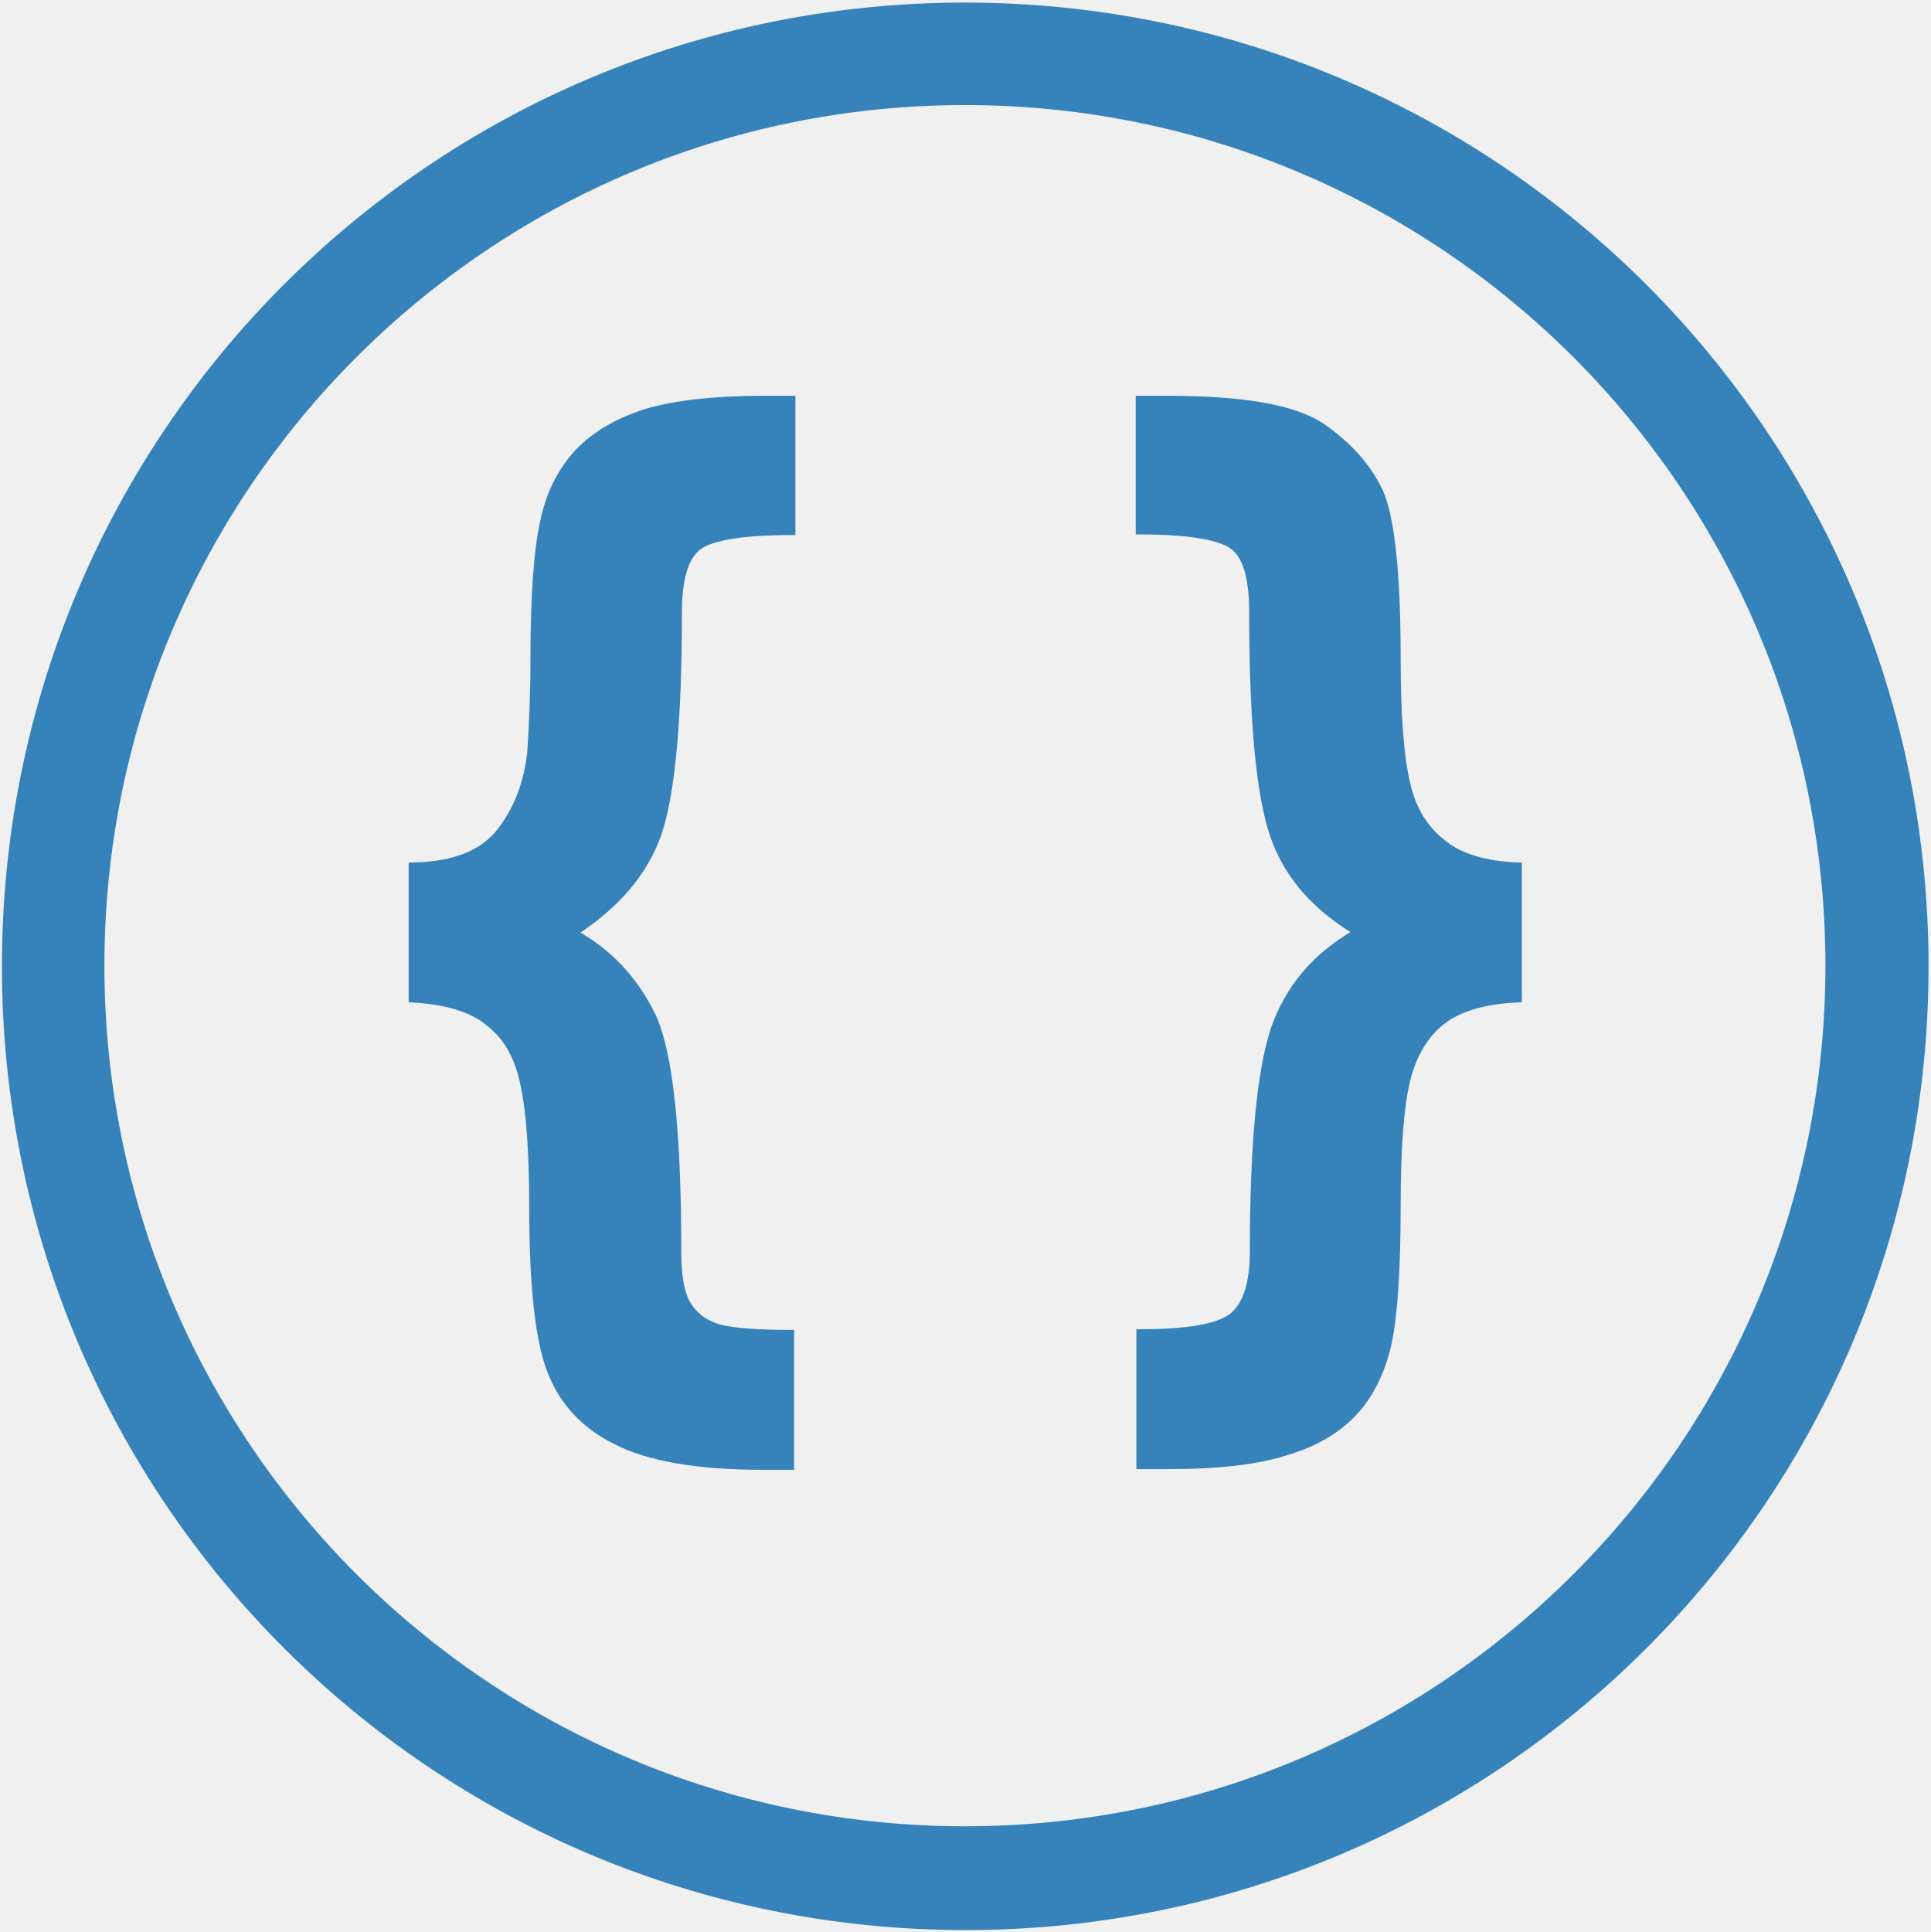
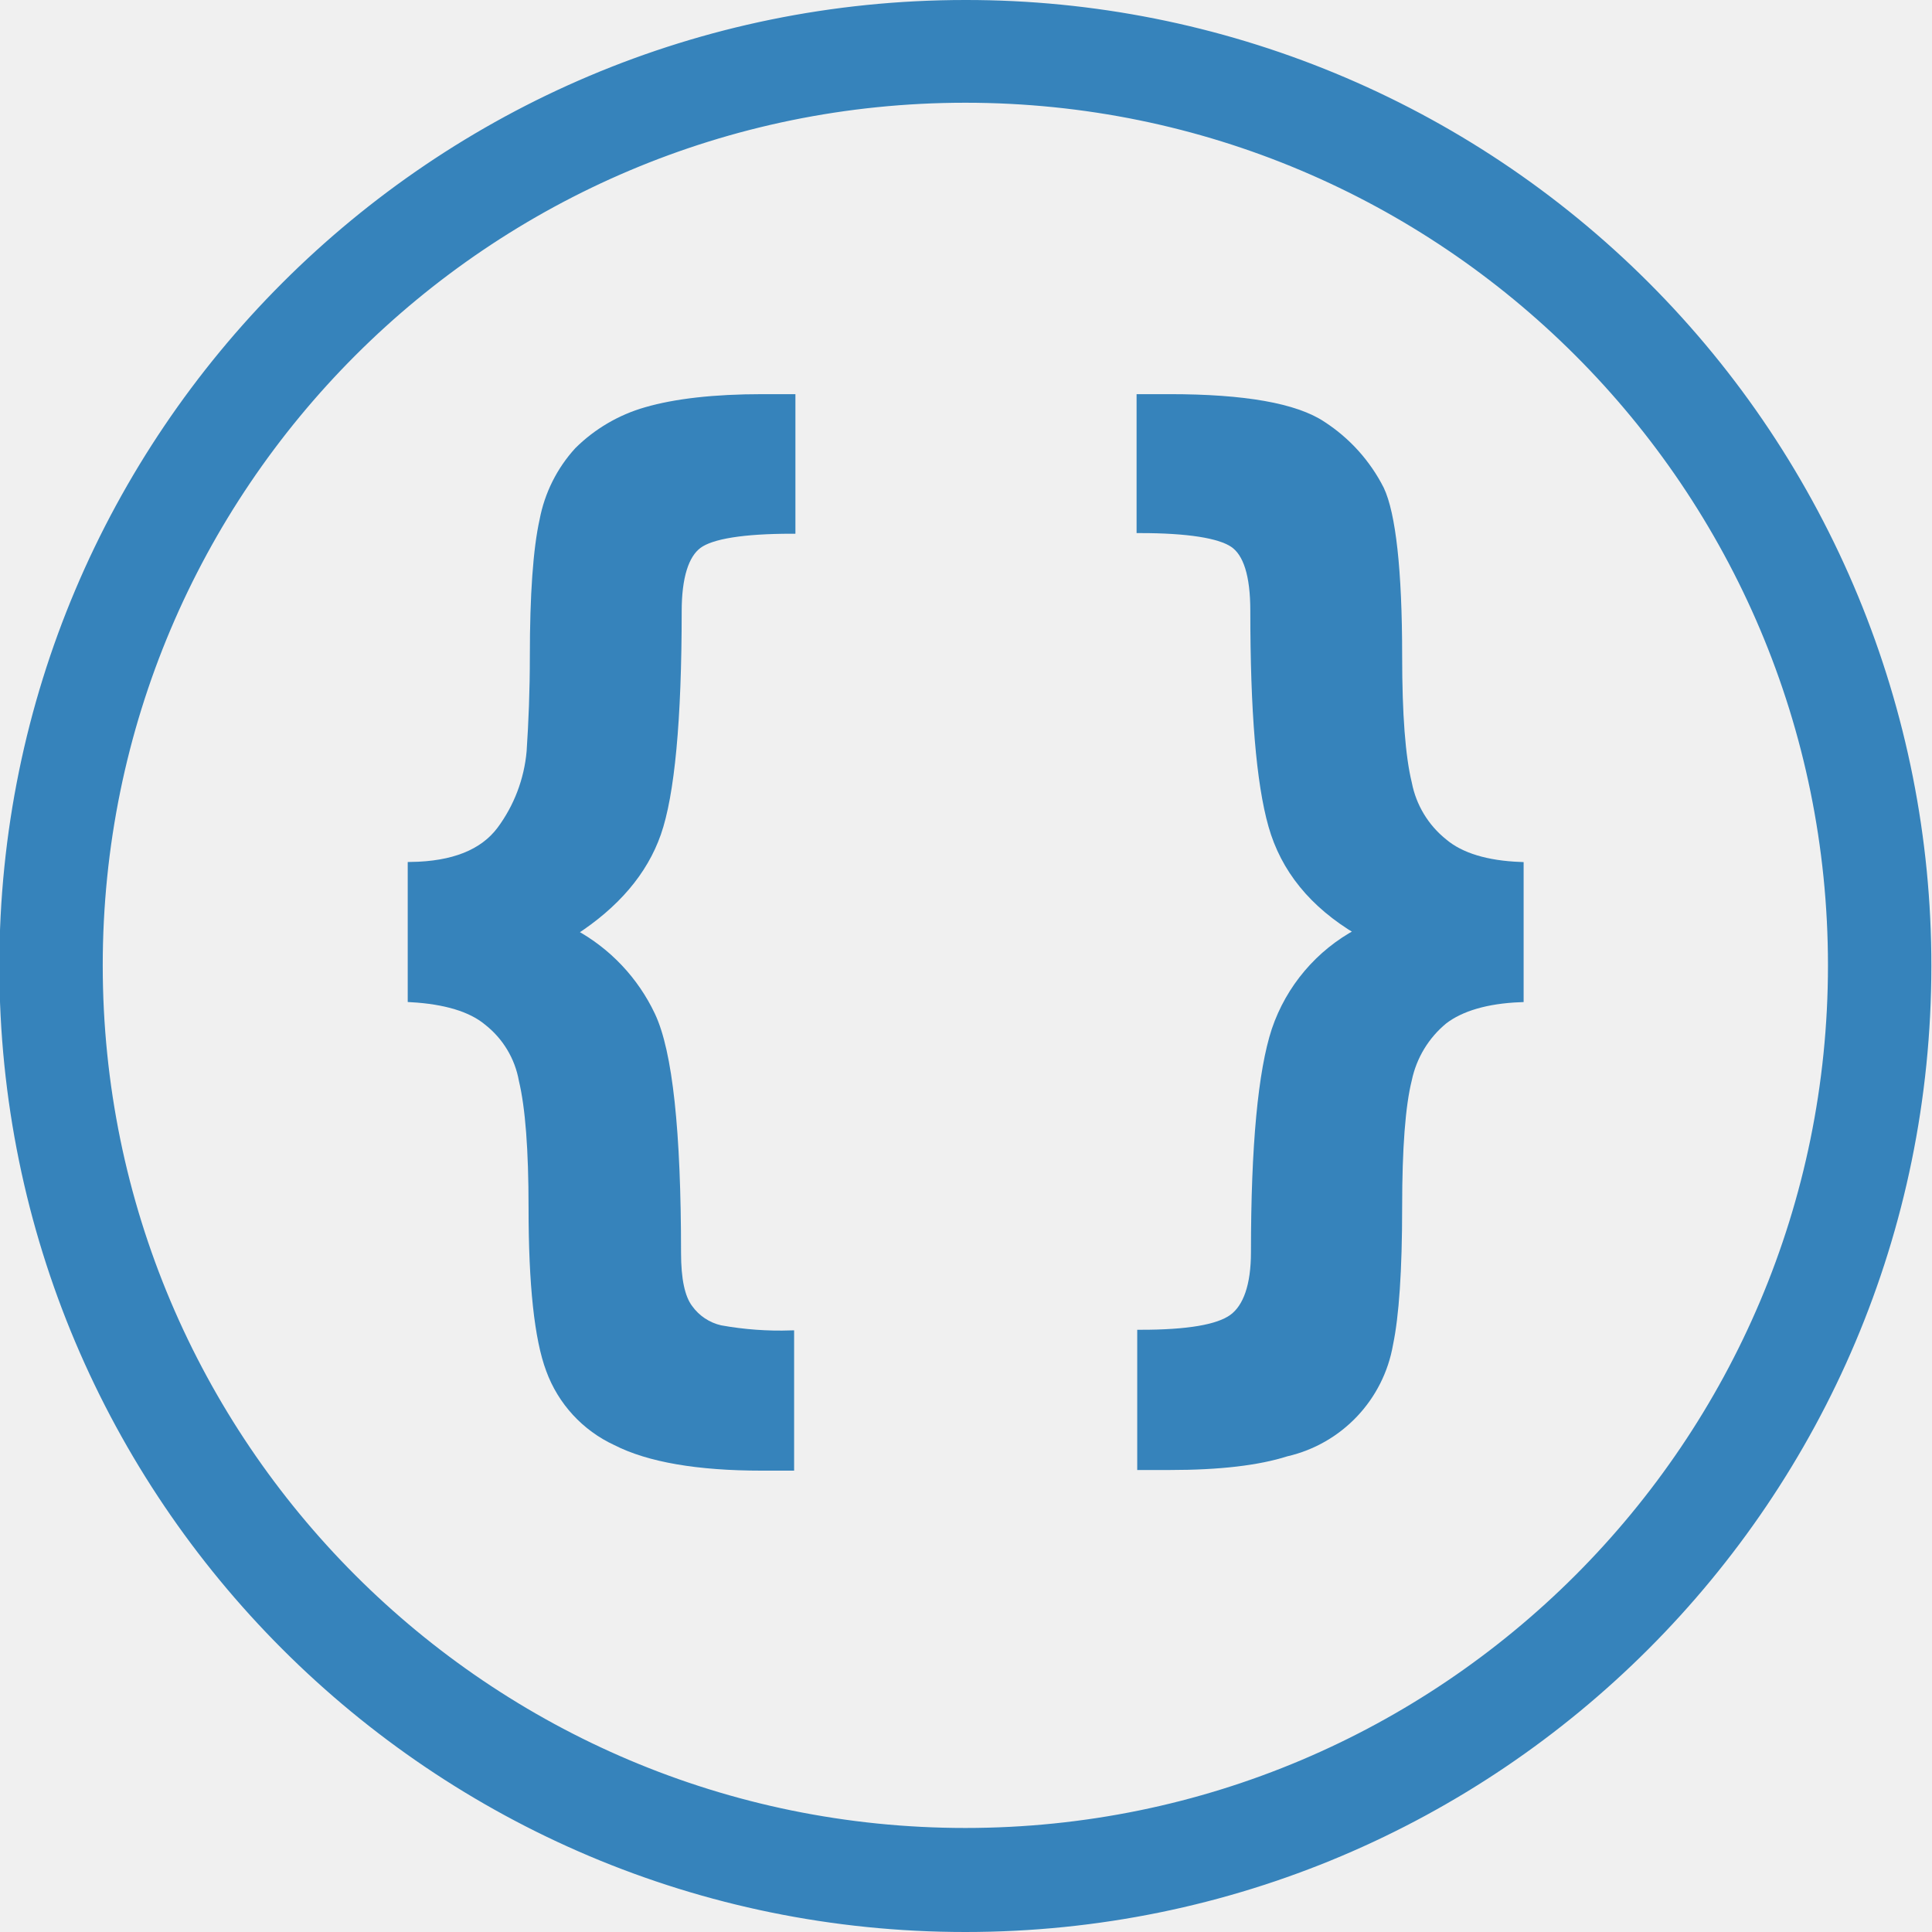
- <svg xmlns="http://www.w3.org/2000/svg" version="1.2" baseProfile="tiny" x="0px" y="0px" viewBox="0 0 299.5 299.7" xml:space="preserve">
-   <g id="Calque_1" display="none">
- </g>
-   <g id="code">
-     <path fill="#3683BB" stroke="#3683BB" stroke-miterlimit="10" d="M149.7,0.9C67.4,0.9,0.8,67.5,0.8,149.9s66.6,149,149,149   s148.9-66.7,148.9-149S232.1,0.9,149.7,0.9z M149.7,283.8c-74,0-134-60-134-134s60-134,134-134s134,60,134,134   S223.7,283.8,149.7,283.8z" />
-     <g>
-       <path fill="#3683BB" stroke="#3683BB" stroke-miterlimit="10" d="M63.9,155v-20.7c6.5-0.1,11.1-1.9,13.8-5.5    c2.6-3.4,4.1-7.5,4.6-12.1c0.3-4.5,0.5-9.4,0.5-14.7c0-9.5,0.5-16.6,1.5-21.1c0.9-4.3,2.7-7.9,5.4-10.8c2.7-2.8,6.2-4.8,10.6-6.2    c4.5-1.3,10.5-2,18-2h4.6v20.6c-7.6,0-12.5,0.8-14.5,2.3c-2.1,1.6-3.1,4.9-3.1,10.2c0,16.9-1.1,28.4-3.2,34.4    c-2.1,6-6.5,11.1-13,15.3c5.3,2.9,9.3,7.1,12.1,12.8c2.7,5.7,4,18,4,36.8c0,4.1,0.6,6.9,1.8,8.5c1.1,1.6,2.8,2.7,4.8,3.2    s5.7,0.8,10.9,0.8v20.7h-4.5c-9.9,0-17.5-1.3-22.6-3.9c-5.1-2.5-8.5-6.3-10.3-11.2c-1.8-4.8-2.7-13.2-2.7-25.1    c0-9-0.5-15.5-1.5-19.7c-0.9-4-2.7-7-5.4-9C73.2,156.5,69.2,155.3,63.9,155z" />
-       <path fill="#3683BB" stroke="#3683BB" stroke-miterlimit="10" d="M235.6,134.3V155c-5.2,0.2-9.2,1.4-11.8,3.4s-4.5,5.1-5.5,9.1    s-1.5,10.6-1.5,19.7c0,9.9-0.5,16.9-1.4,21.2c-1,4.4-2.8,8-5.3,10.7c-2.6,2.8-6.2,4.9-10.7,6.2c-4.4,1.4-10.4,2.1-18,2.1h-4.6    v-20.7c7.3,0,12-0.8,14.2-2.4c2.2-1.6,3.4-5,3.4-10.1c0-16.5,1.1-28,3.2-34.4c2.2-6.5,6.5-11.6,12.9-15.2    c-7.1-4.2-11.5-9.7-13.4-16.4c-1.9-6.7-2.8-17.8-2.8-33.3c0-5.5-1.1-8.9-3.2-10.3c-2.1-1.4-6.9-2.2-14.4-2.2V61.9h4.6    c11.6,0,19.5,1.4,23.7,4.2c4.1,2.8,7.1,6.1,9,10c1.8,3.8,2.8,12.5,2.8,25.8c0,9.1,0.5,15.6,1.5,19.7c0.9,4,2.8,7,5.5,9.1    C226.4,132.9,230.4,134.1,235.6,134.3z" />
-     </g>
-   </g>
-   <g id="graph" display="none">
-     <path display="inline" fill="#6EAFD4" stroke="#6EAFD4" stroke-width="2" stroke-miterlimit="10" d="M719.9-1.8   c-83.8,0-151.7,67.9-151.7,151.7s67.9,151.7,151.7,151.7s151.7-67.9,151.7-151.7S803.8-1.8,719.9-1.8z M719.9,286.4   c-75.4,0-136.5-61.1-136.5-136.5S644.6,13.4,719.9,13.4s136.5,61.1,136.5,136.5S795.3,286.4,719.9,286.4z" />
-     <path display="inline" fill="#6EAFD4" stroke="#6EAFD4" stroke-width="4" stroke-miterlimit="10" d="M787.9,116.7   c-5.7,0-10.3,4-11.7,9.2h-19.2L783.3,91c1.4,0.6,3,0.9,4.7,0.9c6.8,0,12.4-5.5,12.4-12.4c0-6.9-5.5-12.4-12.4-12.4   c-6.8,0-12.4,5.5-12.4,12.4c0,2.9,1.1,5.4,2.8,7.6l-29,38.9h-23.7c-1.4-5.3-6-9.2-11.7-9.2c-6.8,0-12.4,5.5-12.4,12.4   c0,3,1.2,5.7,3,7.8l-22.8,32l-17.3-3.4c-0.4-6.5-5.7-11.7-12.2-11.7c-6.8,0-12.4,5.5-12.4,12.4c0,6.8,5.5,12.4,12.4,12.4   c4.9,0,9-2.9,11-7l14.6,2.9l-21.2,29.7c-1.4-0.5-2.8-0.9-4.4-0.9c-6.8,0-12.4,5.5-12.4,12.4c0,6.9,5.5,12.4,12.4,12.4   c6.9,0,12.4-5.5,12.4-12.4c0-3-1.2-5.7-3-7.8l22.9-32l17.3,3.4c0.4,6.5,5.7,11.6,12.2,11.6c6.8,0,12.4-5.5,12.4-12.4   c0-2.9-1.1-5.4-2.8-7.6l29.1-38.7h23.7c1.4,5.3,6,9.2,11.7,9.2c6.8,0,12.4-5.5,12.4-12.4C800.2,122.2,794.7,116.7,787.9,116.7z    M718.5,167c-1.4-0.6-3-0.9-4.7-0.9c-4.9,0-9,2.9-11,7l-14.6-2.9l21.2-29.7c1.4,0.5,2.8,0.9,4.4,0.9c5.7,0,10.3-4,11.7-9.2h19.2   L718.5,167z" />
-   </g>
-   <g id="bd" display="none">
-     <path display="inline" fill="#FB8D46" stroke="#FB8D46" stroke-miterlimit="10" d="M149.8,604.8c-81.2,0-147,65.8-147,147   s65.8,147,147,147s147-65.8,147-147S231,604.8,149.8,604.8z M149.8,884.1c-73.1,0-132.2-59.3-132.2-132.3s59.2-132.3,132.2-132.3   s132.3,59.3,132.3,132.3S222.9,884.1,149.8,884.1z" />
-     <path display="inline" fill="#FB8D46" d="M94.5,736.6c15,3.5,35.1,5.7,57.1,5.7c34,0,63.3-5.2,76.8-12.5l4.4-29.3   c-15.1,5-40.8,8.5-70.1,8.5c-46.4,0-84-8.5-84-18.9c0-10.4,37.7-18.9,84-18.9c20.7,0,39.6,1.7,54.3,4.4c-15.5-4.6-39.7-7.6-67-7.6   c-46.8,0-84.8,8.8-84.8,19.6c0,0.2,0,0.5,0.1,0.8l5.9,39.2c2.9,2.2,7.2,4.3,12.5,6.1c-6.8,2.6-10.6,5.7-10.6,9c0,0.2,0,0.4,0.1,0.7   l5.3,35.3c3.1,2.4,7.9,4.7,14.1,6.8c-8.3,2.6-13.1,5.9-13.1,9.4c0,0.2,0,0.4,0.1,0.6l4.9,28.1c9.2,7.1,35.4,16.3,66.3,16.3   c28.1,0,51.2-6.3,62.4-12.4l4.7-27.4c-12.4,4.2-39.9,12.2-64.1,12.2c-38.4,0-63.2-7-63.2-15.5c0-3.2,4.3-6.1,11.6-8.6   c13.3,3.4,30.3,5.8,49,5.8c30.7,0,57.2-6.8,69.4-13.4l3.7-29.5c-13.6,4.6-36.9,10.7-63.2,10.7c-41.9,0-75.9-7.6-75.9-17   C85.3,741.8,88.6,739,94.5,736.6z M206.6,717.4c1.4-2.7,4-4.1,5.7-3.2c1.7,0.9,2,3.8,0.5,6.5c-1.4,2.7-4,4.1-5.7,3.2   C205.5,723.1,205.2,720.1,206.6,717.4z M206.6,815.2c1.4-2.7,4-4.1,5.7-3.2c1.7,0.9,2,3.8,0.5,6.5c-1.5,2.7-4,4.1-5.7,3.2   C205.5,820.8,205.2,817.9,206.6,815.2z M206.6,768.2c1.4-2.7,4-4.1,5.7-3.2c1.7,0.9,2,3.8,0.5,6.5c-1.5,2.7-4,4.1-5.7,3.2   C205.5,773.9,205.2,770.9,206.6,768.2z" />
-   </g>
-   <g id="ml" display="none">
-     <path display="inline" fill="#E45621" stroke="#E45621" stroke-miterlimit="10" d="M744.6,615.7c-82.3,0-148.9,66.6-148.9,149   s66.6,149,149,149s148.9-66.7,148.9-149S827,615.7,744.6,615.7z M744.6,898.6c-74,0-134-60-134-134s60-134,134-134s134,60,134,134   S818.6,898.6,744.6,898.6z" />
-     <g display="inline">
-       <path fill="#E45621" d="M852.1,809.1H769v1.3v0.4v0.4c0,0.8-0.9,1.5-2.1,1.5h-47.3c-1.2,0-2.1-0.7-2.1-1.5v-0.4v-0.4v-1.3h-80.4    h-9.6v6.7v1.7v1.6c0,3.8,4.3,6.7,9.6,6.7h215c5.3,0,9.6-3.1,9.6-6.7v-1.6v-1.7v-6.7H852.1z" />
-     </g>
-     <g display="inline">
-       <path fill="#E45621" d="M818,677.5H671.3c-10,0-18.1,8.2-18.1,18.1v38.9v54.2v12.9c0,1.4,1.2,2.6,2.6,2.6h12.9h151.9h12.9    c1.4,0,2.6-1.2,2.6-2.6v-12.9v-54.2v-38.9C836.2,685.7,828,677.5,818,677.5z M762.4,751.9l-6.6,1.6c-0.1,1.6-0.4,3.2-0.9,4.8    l5.5,3.9c0.3,0.3,0.6,0.8,0.3,1.4c-0.5,1-1,2.1-1.5,3.1c-0.2,0.5-0.8,0.7-1.3,0.6l-6.4-1.9c-0.9,1.3-2,2.5-3.2,3.7l2.8,6.1    c0.2,0.4,0.1,1-0.4,1.3l-2.8,1.9c-0.5,0.3-1,0.2-1.4-0.2l-4.6-4.9c-1.5,0.7-3,1.2-4.6,1.6l-0.6,6.7c0,0.4-0.4,0.9-1,1    c-1.1,0.1-2.3,0.2-3.4,0.2c-0.5,0-1-0.3-1.1-0.8l-1.6-6.5c-1.6-0.1-3.2-0.5-4.8-0.9l-3.9,5.5c-0.3,0.3-0.8,0.6-1.4,0.3    c-1-0.5-2.1-1-3.1-1.5c-0.5-0.2-0.7-0.8-0.6-1.3l1.9-6.4c-1.3-0.9-2.6-2-3.7-3.2l-6.1,2.8c-0.4,0.2-1,0.1-1.3-0.4l-1.9-2.8    c-0.3-0.5-0.2-1,0.2-1.4l4.9-4.6c-0.7-1.5-1.2-3-1.6-4.6l-6.7-0.6c-0.4,0-0.9-0.4-1-1c-0.1-1.1-0.2-2.3-0.2-3.4    c0-0.5,0.3-1,0.8-1.1l6.5-1.6c0.1-1.6,0.5-3.2,0.9-4.8l-5.5-3.9c-0.3-0.3-0.6-0.8-0.3-1.3c0.5-1,1-2.1,1.5-3.1    c0.2-0.5,0.8-0.7,1.3-0.6l6.4,1.9c0.9-1.3,2-2.5,3.2-3.7l-2.8-6.1c-0.2-0.4-0.1-1,0.4-1.3l2.8-1.9c0.5-0.3,1-0.2,1.4,0.2l4.6,4.9    c1.5-0.7,3.1-1.2,4.6-1.6l0.6-6.7c0-0.4,0.4-0.9,1-1c1.1-0.1,2.3-0.2,3.4-0.2c0.5,0,1,0.3,1.1,0.8l1.6,6.5    c1.6,0.1,3.2,0.5,4.8,0.9l3.9-5.5c0.3-0.3,0.8-0.7,1.4-0.4c1,0.5,2,1,3.1,1.5c0.5,0.2,0.7,0.8,0.6,1.3l-1.9,6.4    c1.3,0.9,2.5,2,3.7,3.2l6.1-2.8c0.4-0.2,1-0.1,1.4,0.4l1.9,2.8c0.3,0.5,0.2,1-0.2,1.4l-4.9,4.6c0.7,1.5,1.2,3,1.6,4.6l6.7,0.6    c0.4,0,1,0.4,1,1c0.1,1.1,0.2,2.3,0.2,3.4C763.3,751.4,762.9,751.8,762.4,751.9z M790.2,720.9c-0.2,1.1-0.4,2.3-0.7,3.4    c-0.1,0.5-0.6,0.9-1.1,0.9l-6-0.2c-0.7,1.6-1.7,3.1-3,4.5l2.5,5.5c0.2,0.4,0.1,1-0.4,1.4l-2.8,1.9c-0.5,0.3-1,0.2-1.4-0.2    l-4.2-4.4c-1.7,0.7-3.5,1-5.2,1.1l-2.1,5.7c-0.2,0.4-0.6,0.8-1.2,0.7c-1.1-0.2-2.3-0.4-3.4-0.7c-0.5-0.1-0.9-0.6-0.9-1.1l0.2-6    c-1.6-0.7-3.1-1.7-4.5-3l-5.5,2.5c-0.4,0.2-1,0.1-1.4-0.4l-1.9-2.8c-0.3-0.5-0.2-1,0.2-1.4l4.3-4.1c-0.7-1.7-1-3.5-1.1-5.3    l-5.7-2.1c-0.4-0.2-0.8-0.6-0.7-1.2c0.2-1.1,0.4-2.3,0.7-3.4c0.1-0.5,0.6-0.9,1.1-0.9l6,0.2c0.7-1.6,1.7-3.1,2.9-4.5l-2.5-5.5    c-0.2-0.4-0.1-1,0.4-1.4l2.8-1.9c0.5-0.3,1-0.2,1.4,0.2l4.1,4.4c1.7-0.6,3.5-1,5.3-1.1l2.1-5.7c0.1-0.3,0.4-0.6,0.8-0.7    c0.1,0,0.3,0,0.4,0c1.1,0.2,2.3,0.4,3.4,0.6c0.5,0.1,0.9,0.6,0.9,1.1l-0.2,6c1.6,0.7,3.1,1.7,4.5,3l5.5-2.5c0.4-0.2,1-0.1,1.3,0.4    l1.9,2.8c0.3,0.5,0.2,1-0.2,1.4l-4.4,4.1c0.7,1.7,1,3.5,1.1,5.3l5.7,2.1C789.9,719.9,790.4,720.3,790.2,720.9z" />
-       <path fill="#E45621" d="M766.8,708.3c-1.8,0.1-3.5,0.7-5.1,1.8c-0.3,0.2-0.6,0.4-0.8,0.6c-4.2,3.6-4.6,9.9-1,14    c3.6,4.2,9.9,4.6,14,1l0,0c4.1-3.6,4.6-9.9,1-14C772.8,709.3,769.7,708.2,766.8,708.3z" />
-       <path fill="#E45621" d="M730.8,734.8c-3,0.2-5.9,1.2-8.5,3c-0.5,0.3-0.9,0.7-1.3,1c-6.9,6-7.7,16.4-1.7,23.3    c6,6.9,16.4,7.7,23.3,1.7l0.1-0.1c6.9-6,7.6-16.4,1.6-23.2C740.8,736.5,735.7,734.5,730.8,734.8z" />
-     </g>
-   </g>
-   <g id="typedemo" display="none">
-     <g id="Calque_1_2_" display="inline">
-       <g id="Calque_1_1_">
-         <circle fill="#47494D" cx="444.5" cy="1338.5" r="153.1" />
-       </g>
-     </g>
-     <path display="inline" fill="#FFFFFF" d="M370.5,1377.1l31.7,31.7c0,0-46.9,30.5-54.5,22.9C340,1423.9,370.5,1377.1,370.5,1377.1z" />
-     <path display="inline" fill="#FFFFFF" d="M502.9,1353.9c-9.7,9.7-17.8,15.8-24.7,19.1c-15.7,44.8-58.9,57.3-58.9,57.3l-1.6-33.4   c0,0-6.5,4-8.8,1.7c-6.7-6.7-21.4-21.4-28.2-28.2c-2.1-2.1,1.7-8.8,1.7-8.8l-33.4-1.7c0,0,12.8-45,59.8-59.8c0,0,9.5-13,18.5-22   c19-19,103.6-49.4,115.2-37.8S521.9,1334.9,502.9,1353.9z M504.6,1276.5c-8.3-8.3-21.6-8.3-29.9,0c-8.3,8.3-8.3,21.6,0,29.9   c8.3,8.3,21.6,8.3,29.9,0C512.9,1298.1,512.9,1284.7,504.6,1276.5z" />
-   </g>
+ <svg xmlns="http://www.w3.org/2000/svg" viewBox="0 0 298.9 299">
+   <path d="M149.7,0.9a149,149,0,1,0,149,149A148.84,148.84,0,0,0,149.7.9Zm0,282.9a134,134,0,1,1,134-134A134,134,0,0,1,149.7,283.8Z" transform="translate(-0.3 -0.4)" fill="#3683bb" stroke="#3683bb" stroke-miterlimit="10" />
+   <path d="M63.9,155V134.3c6.5-.1,11.1-1.9,13.8-5.5a23.81,23.81,0,0,0,4.6-12.1c0.3-4.5.5-9.4,0.5-14.7,0-9.5.5-16.6,1.5-21.1a22.14,22.14,0,0,1,5.4-10.8,24.66,24.66,0,0,1,10.6-6.2c4.5-1.3,10.5-2,18-2h4.6V82.5c-7.6,0-12.5.8-14.5,2.3s-3.1,4.9-3.1,10.2c0,16.9-1.1,28.4-3.2,34.4s-6.5,11.1-13,15.3a28.35,28.35,0,0,1,12.1,12.8c2.7,5.7,4,18,4,36.8,0,4.1.6,6.9,1.8,8.5a8.11,8.11,0,0,0,4.8,3.2,51.93,51.93,0,0,0,10.9.8v20.7h-4.5c-9.9,0-17.5-1.3-22.6-3.9a19.79,19.79,0,0,1-10.3-11.2c-1.8-4.8-2.7-13.2-2.7-25.1,0-9-.5-15.5-1.5-19.7a14.71,14.71,0,0,0-5.4-9C73.2,156.5,69.2,155.3,63.9,155Z" transform="translate(-0.3 -0.4)" fill="#3683bb" stroke="#3683bb" stroke-miterlimit="10" />
+   <path d="M235.6,134.3V155c-5.2.2-9.2,1.4-11.8,3.4a16.07,16.07,0,0,0-5.5,9.1c-1,4-1.5,10.6-1.5,19.7,0,9.9-.5,16.9-1.4,21.2a21,21,0,0,1-16,16.9q-6.6,2.1-18,2.1h-4.6V206.7c7.3,0,12-.8,14.2-2.4s3.4-5,3.4-10.1c0-16.5,1.1-28,3.2-34.4a27,27,0,0,1,12.9-15.2c-7.1-4.2-11.5-9.7-13.4-16.4s-2.8-17.8-2.8-33.3c0-5.5-1.1-8.9-3.2-10.3s-6.9-2.2-14.4-2.2V61.9h4.6q17.4,0,23.7,4.2a25.86,25.86,0,0,1,9,10c1.8,3.8,2.8,12.5,2.8,25.8,0,9.1.5,15.6,1.5,19.7a15.38,15.38,0,0,0,5.5,9.1C226.4,132.9,230.4,134.1,235.6,134.3Z" transform="translate(-0.3 -0.4)" fill="#3683bb" stroke="#3683bb" stroke-miterlimit="10" />
</svg>
